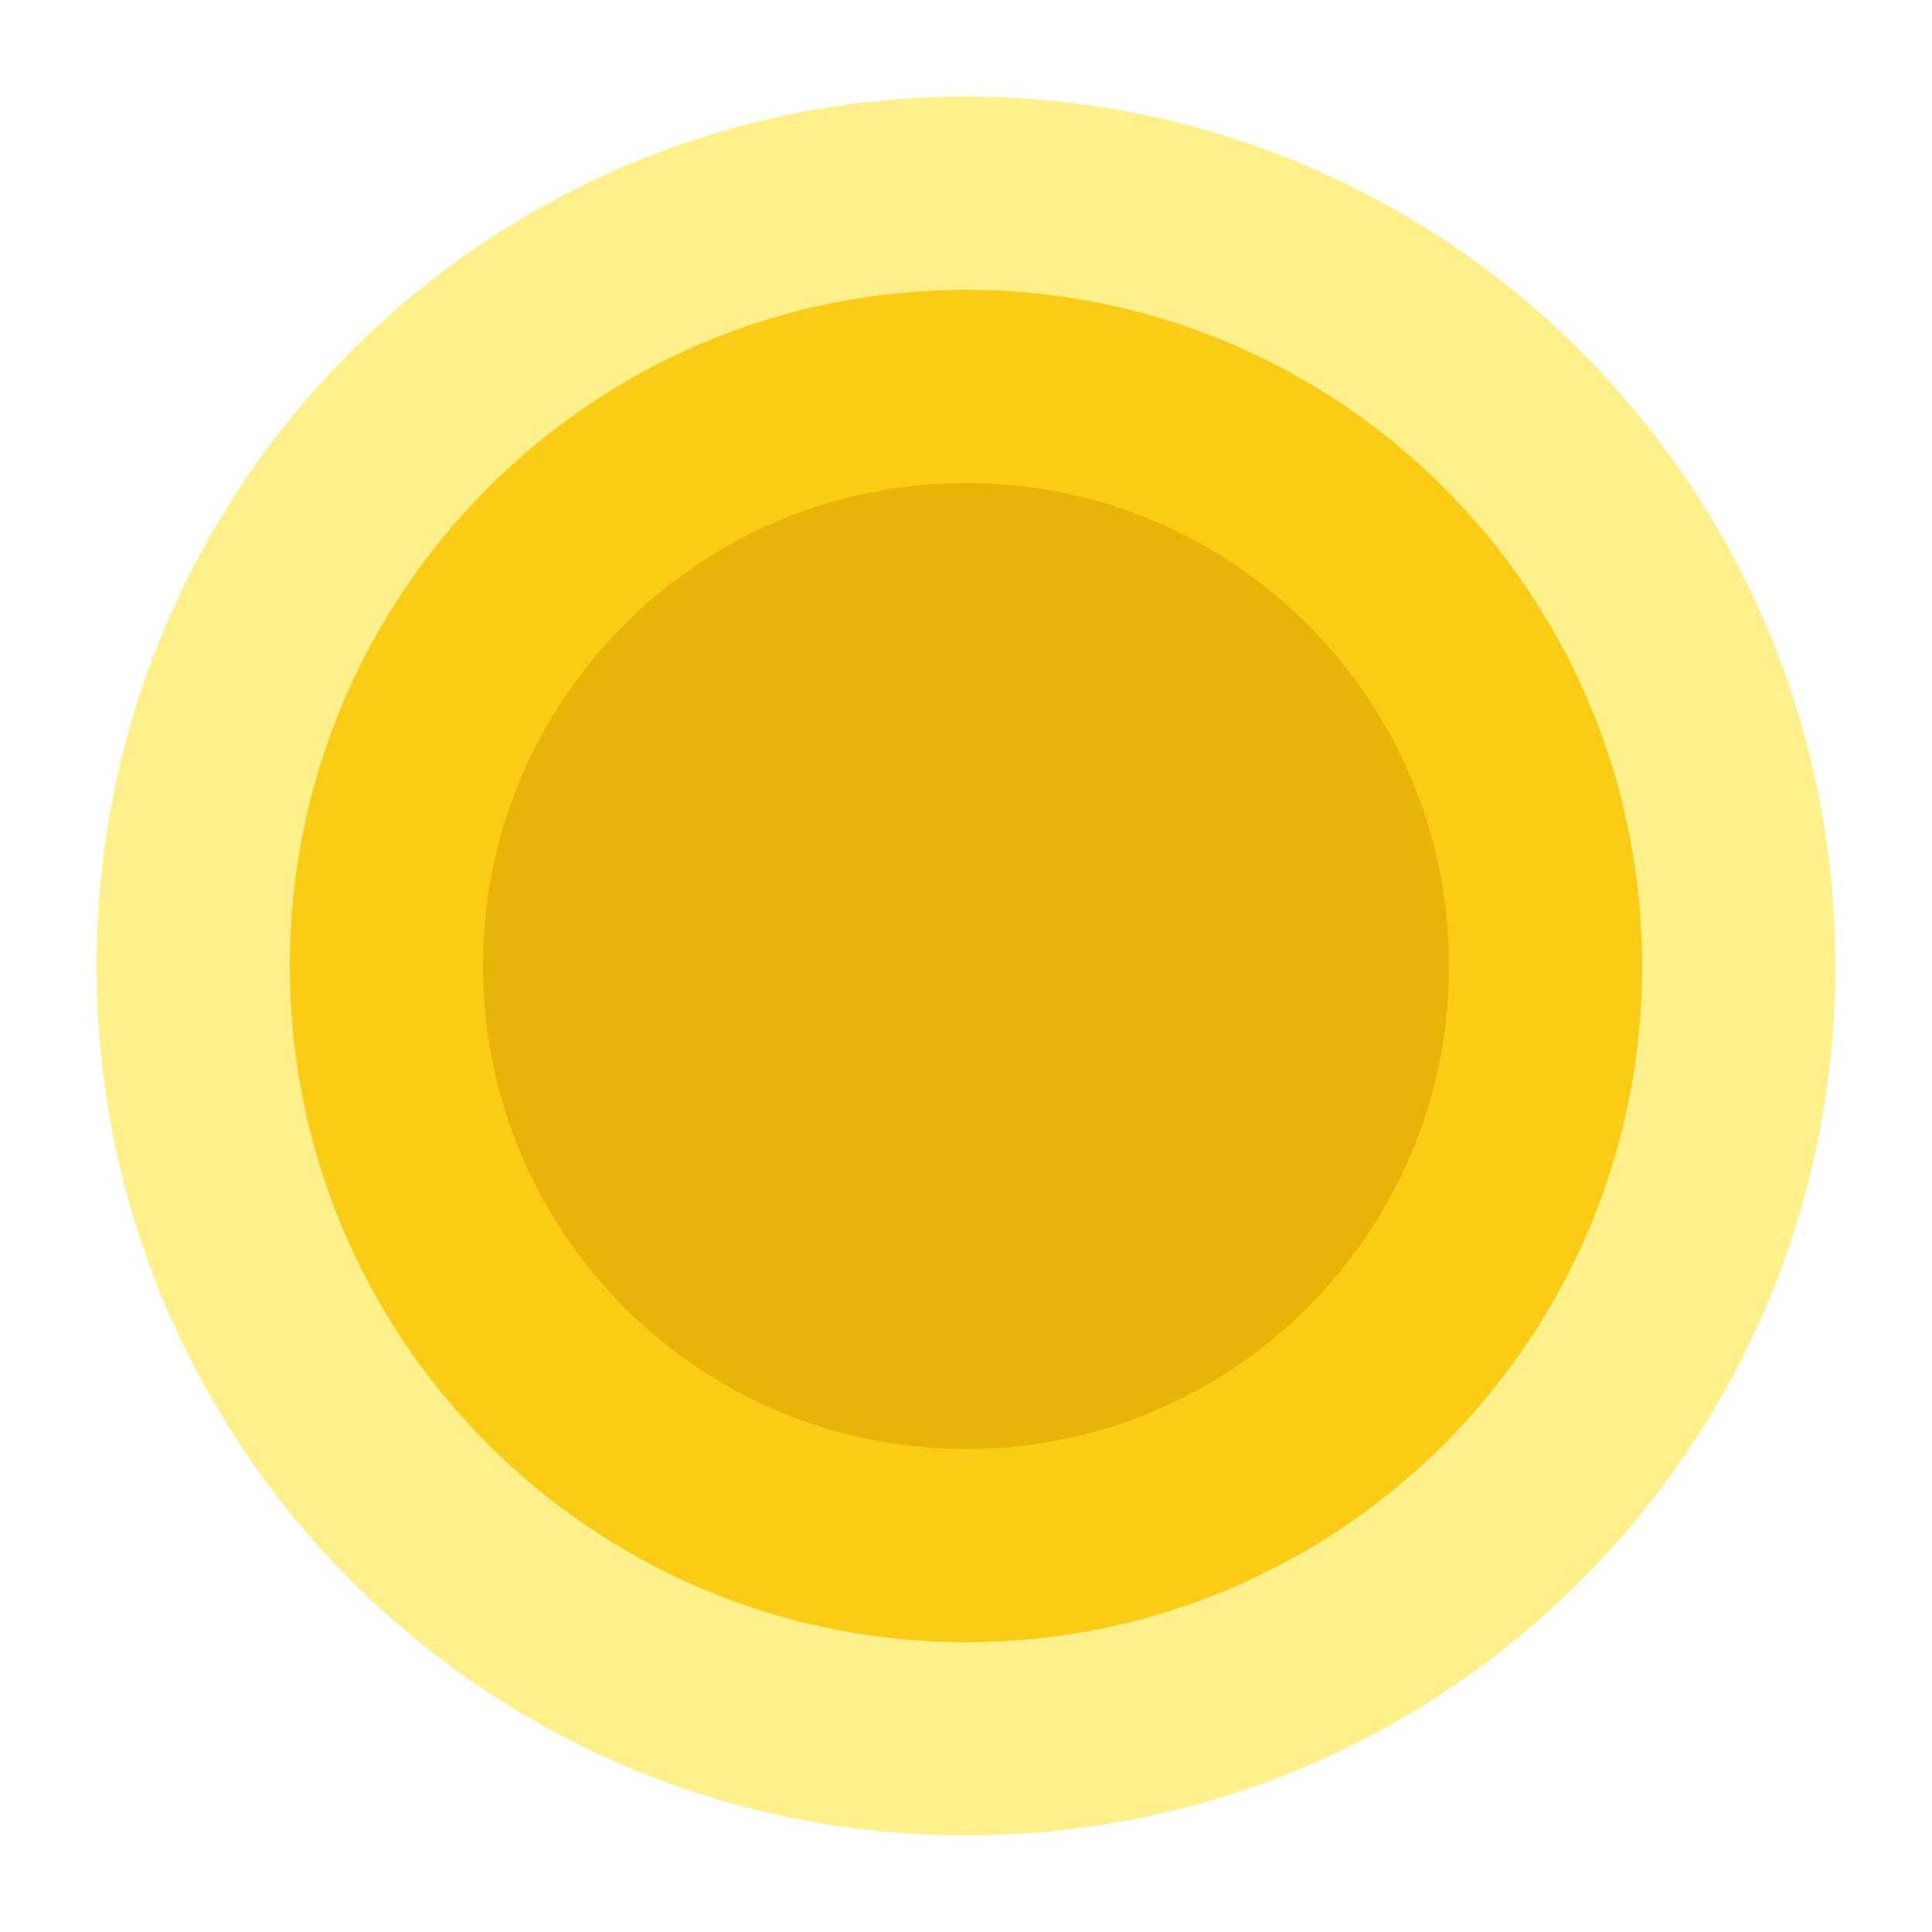
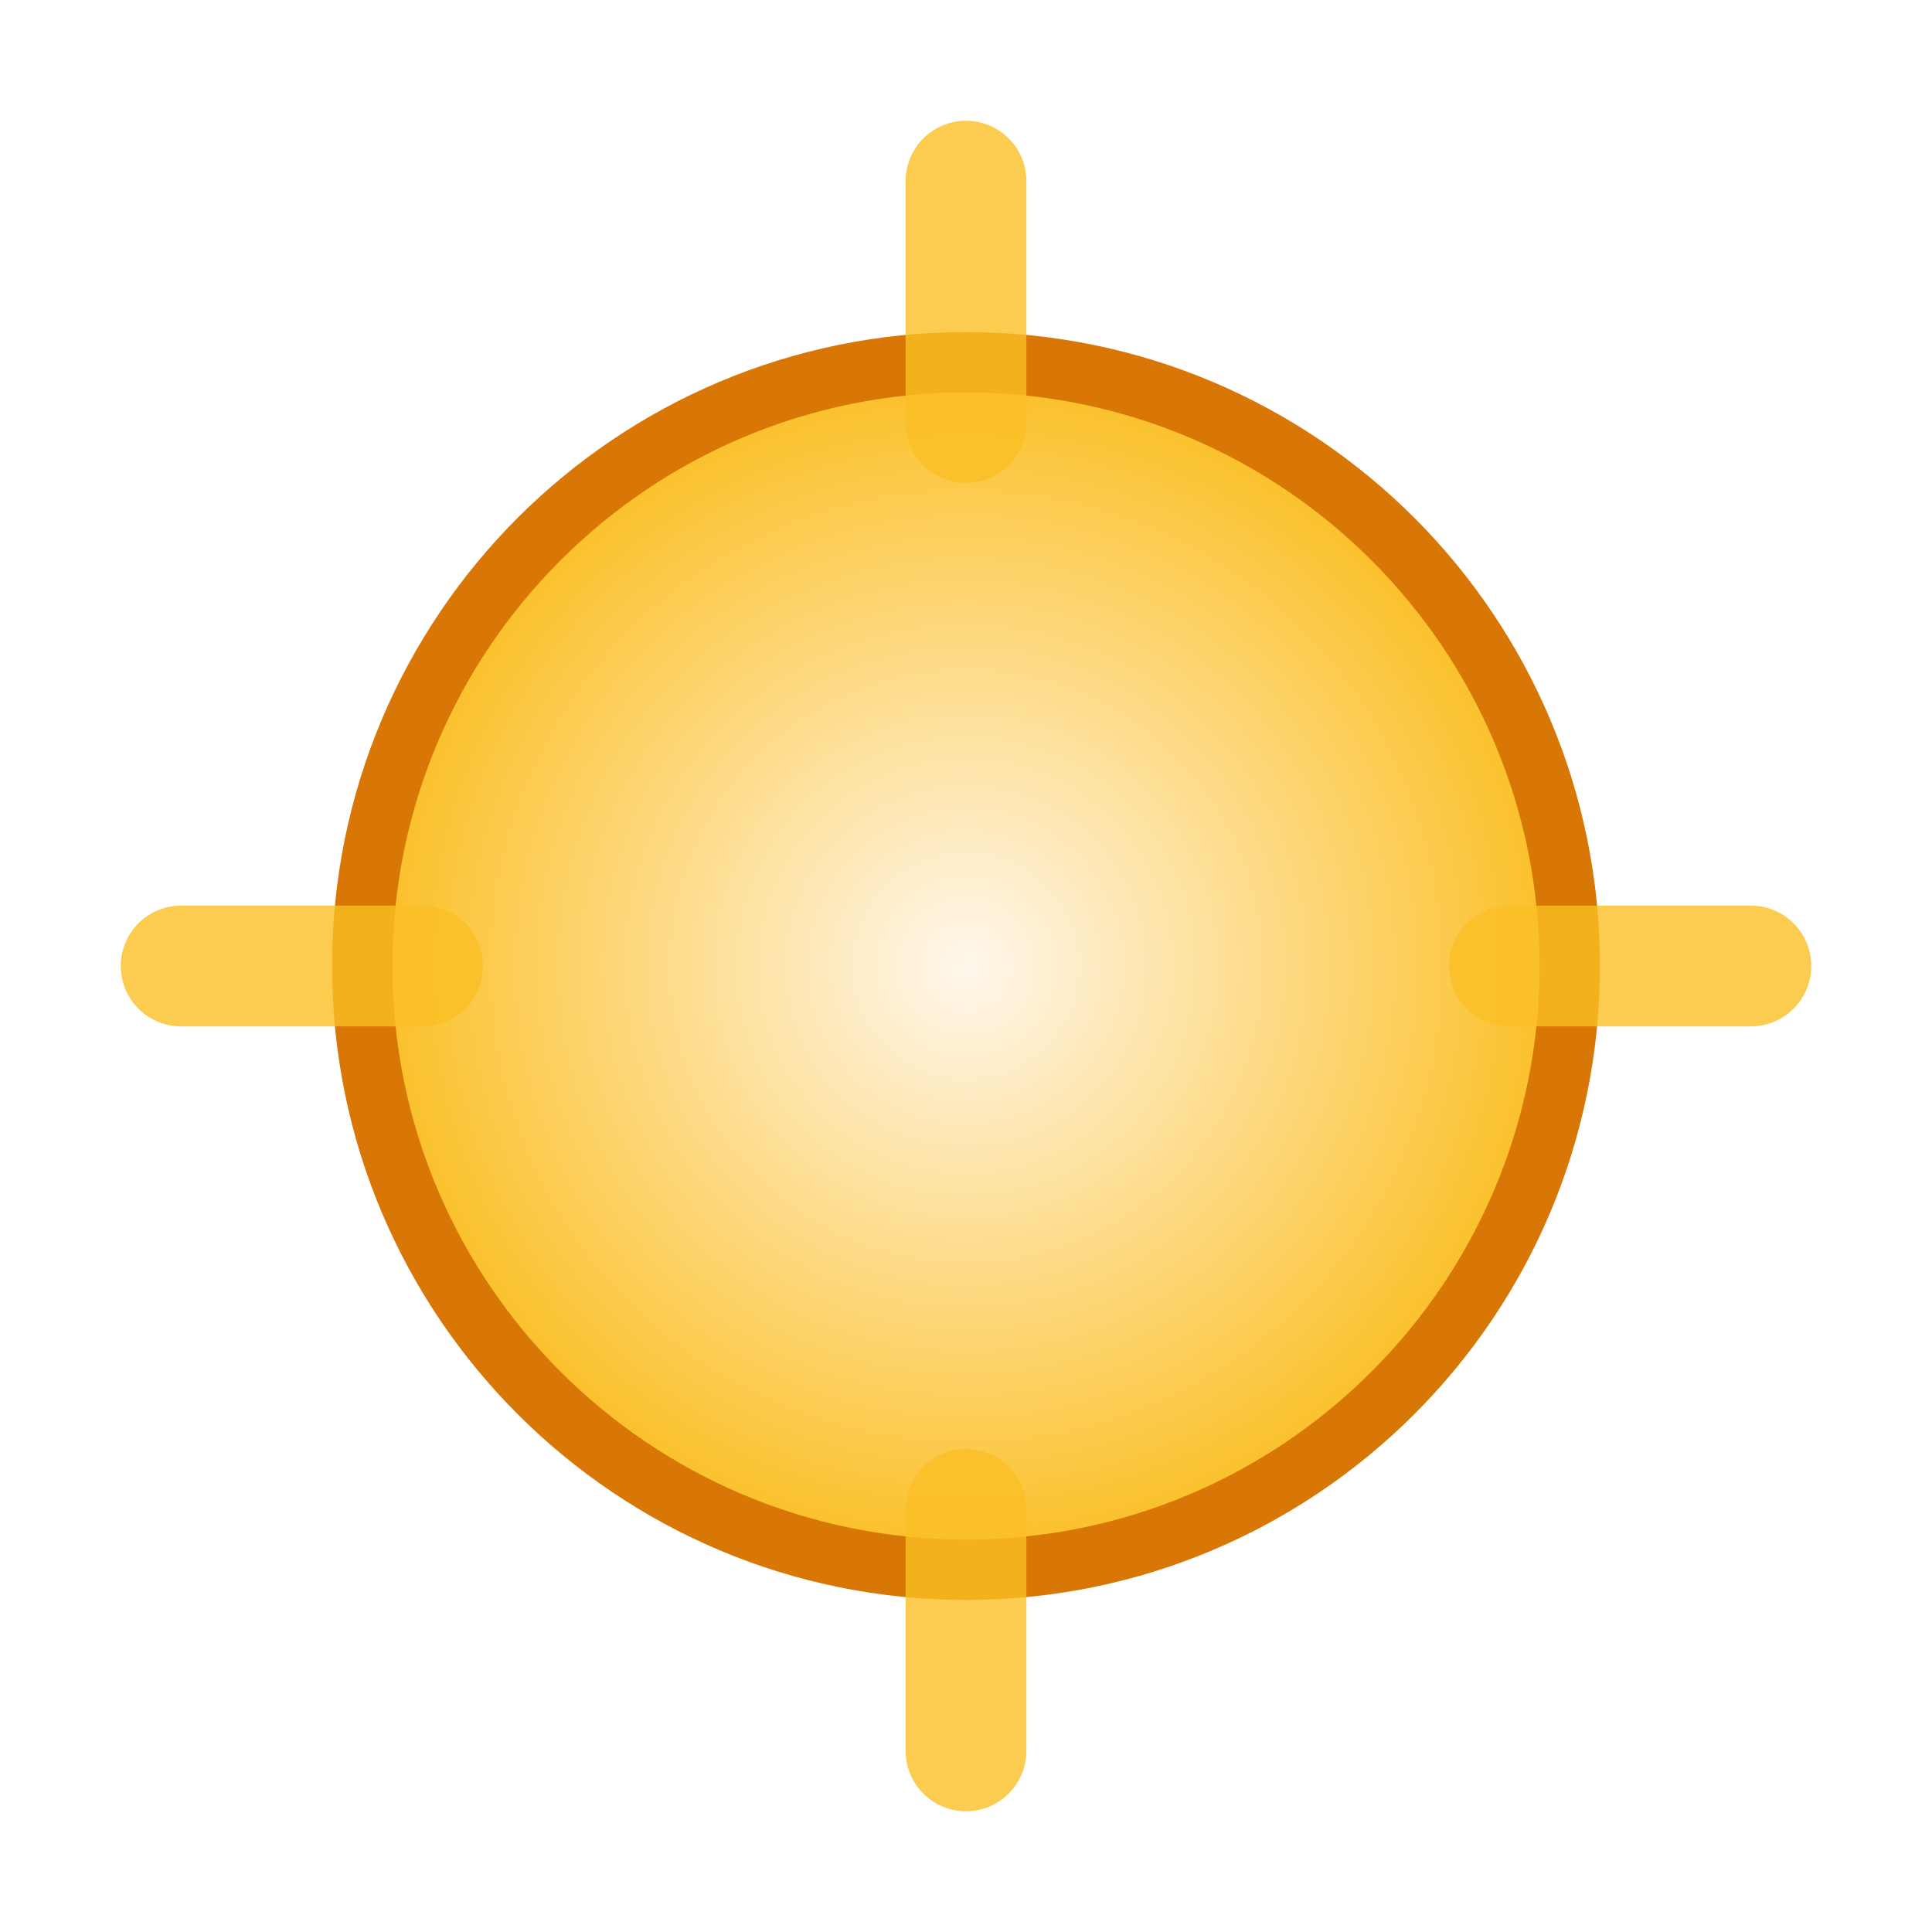
- <svg xmlns="http://www.w3.org/2000/svg" width="40" height="40" viewBox="0 0 40 40">
-   <circle cx="20" cy="20" r="18" fill="#fef08a" />
-   <circle cx="20" cy="20" r="14" fill="#facc15" />
-   <circle cx="20" cy="20" r="10" fill="#eab308" />
+ <svg xmlns="http://www.w3.org/2000/svg" width="64" height="64" viewBox="0 0 64 64">
+   <defs>
+     <radialGradient id="sun-grad">
+       <stop offset="0%" stop-color="#fff7ed" />
+       <stop offset="100%" stop-color="#fbbf24" />
+     </radialGradient>
+   </defs>
+   <circle cx="32" cy="32" r="20" fill="url(#sun-grad)" stroke="#d97706" stroke-width="2" />
+   <g opacity="0.8">
+     <rect x="30" y="4" width="4" height="12" rx="2" fill="#fbbf24" />
+     <rect x="30" y="48" width="4" height="12" rx="2" fill="#fbbf24" />
+     <rect x="4" y="30" width="12" height="4" rx="2" fill="#fbbf24" />
+     <rect x="48" y="30" width="12" height="4" rx="2" fill="#fbbf24" />
+   </g>
</svg>
